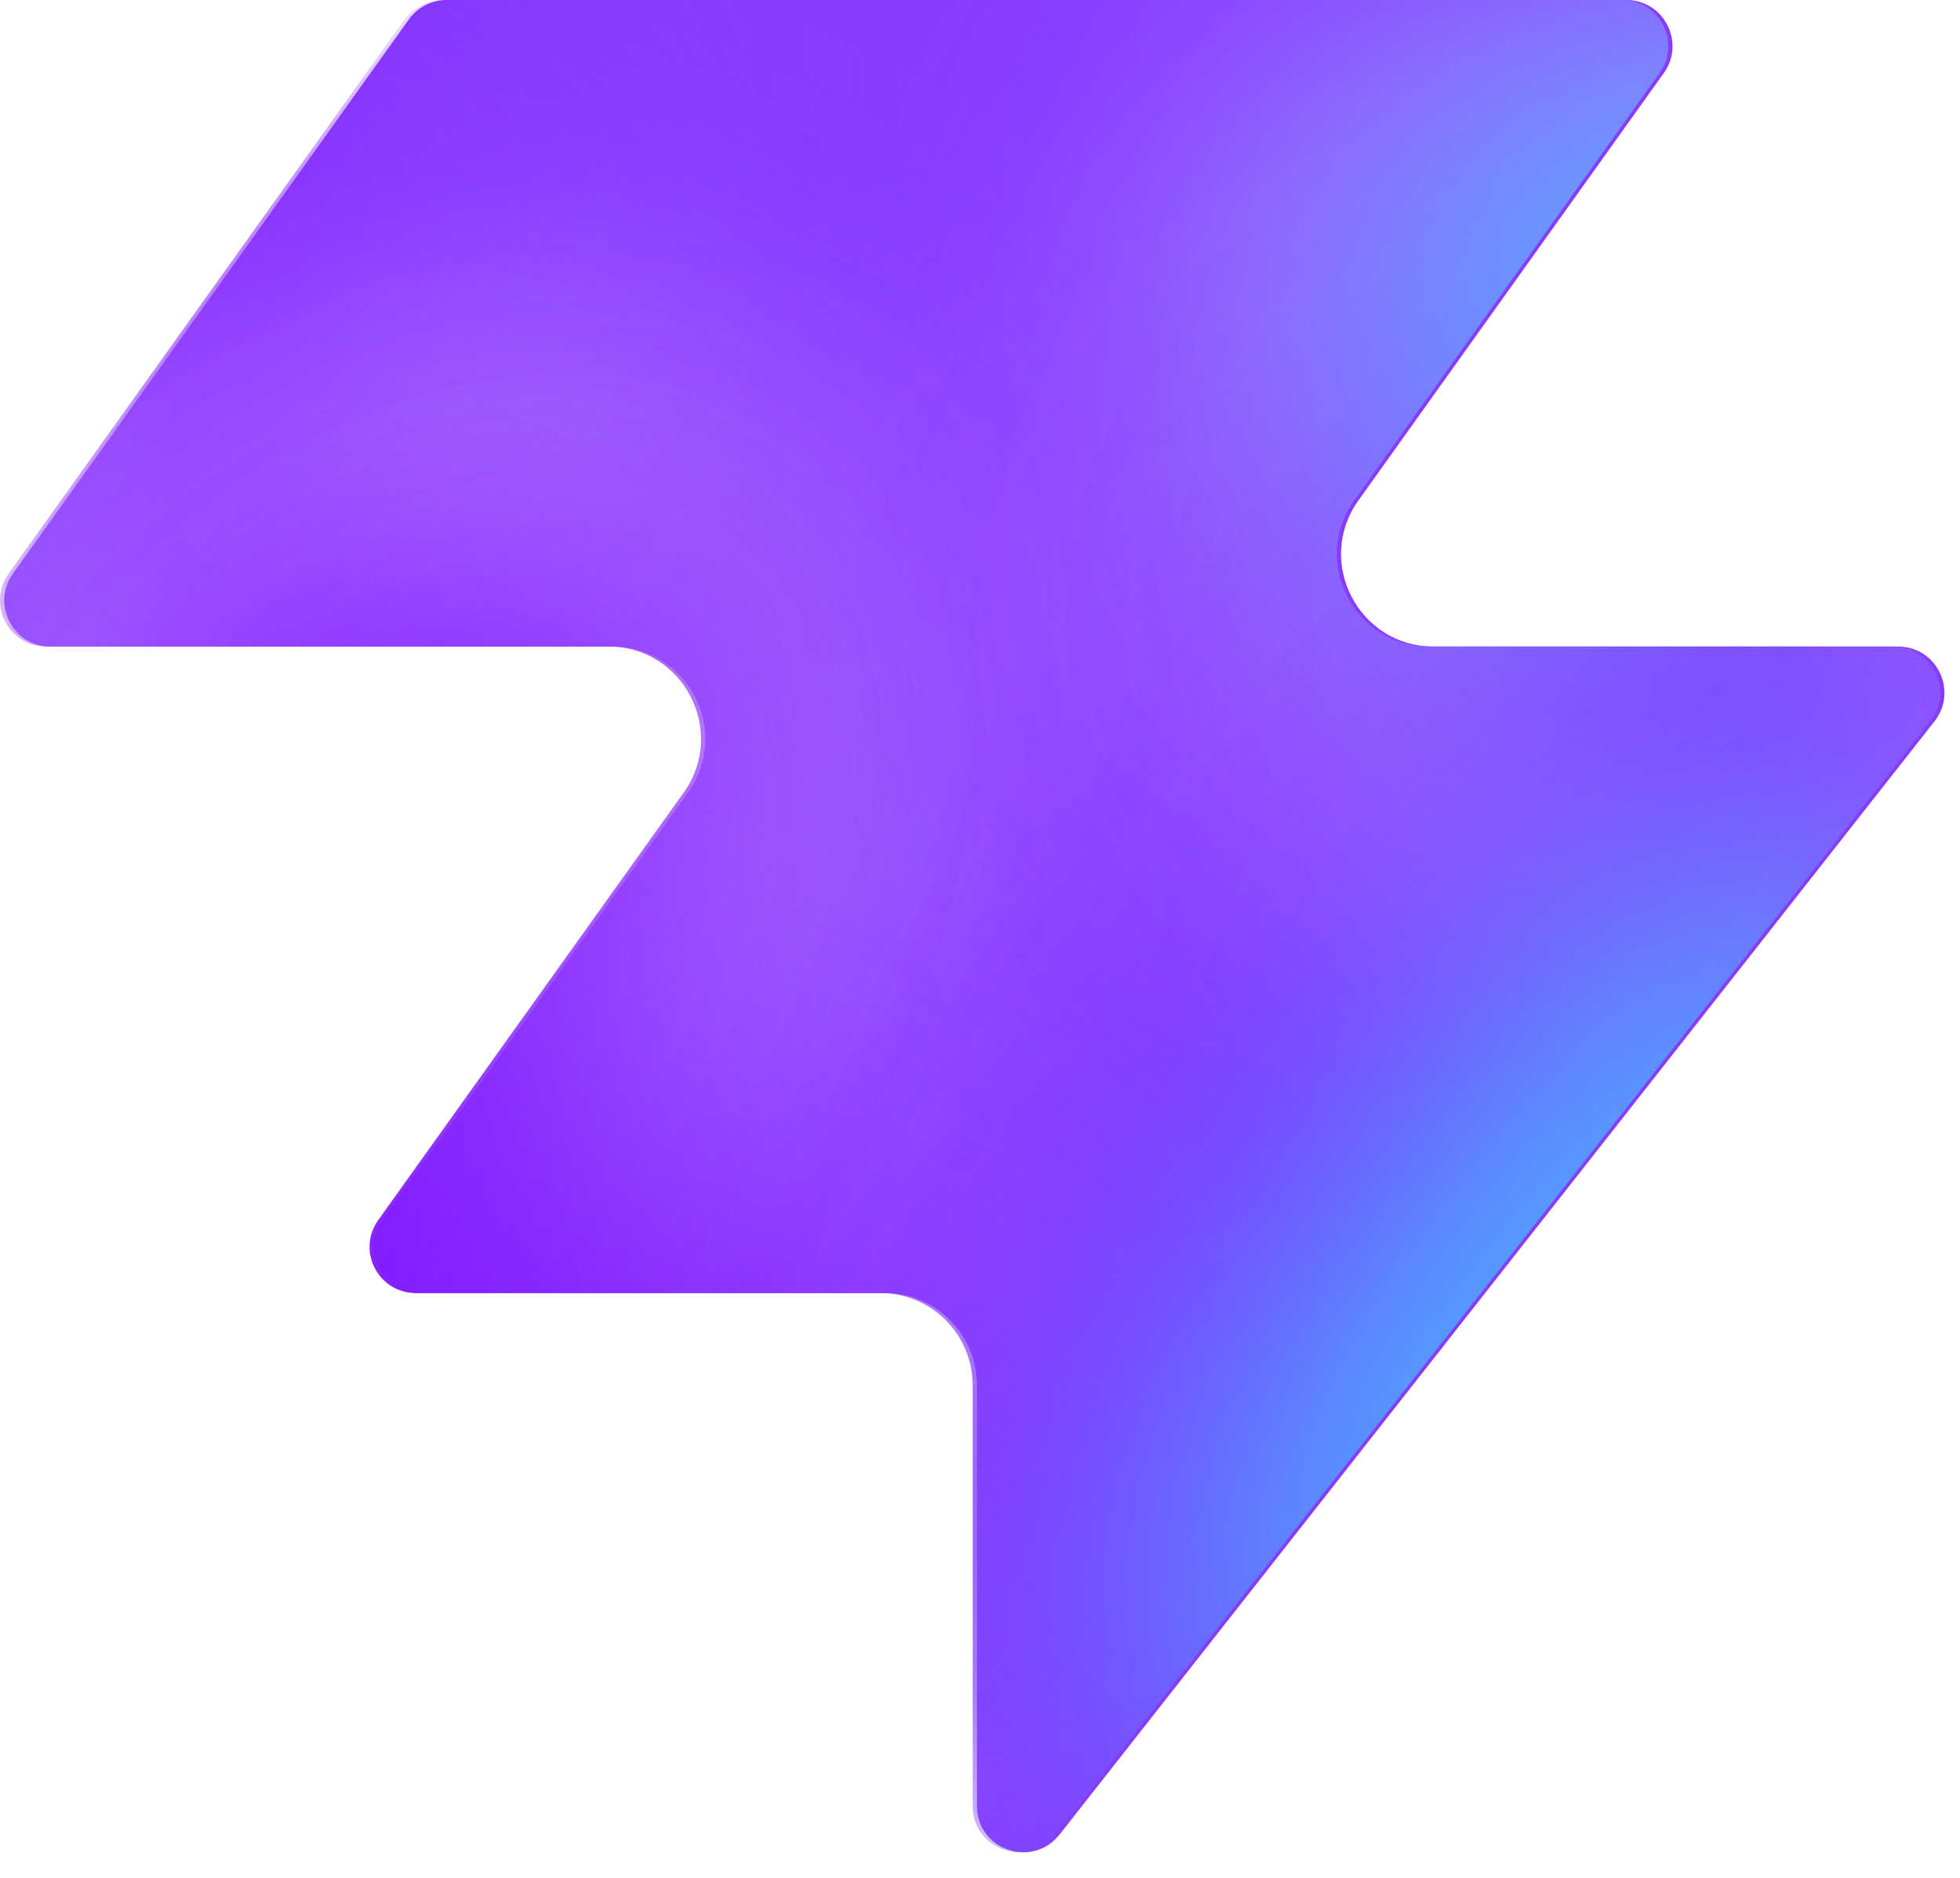
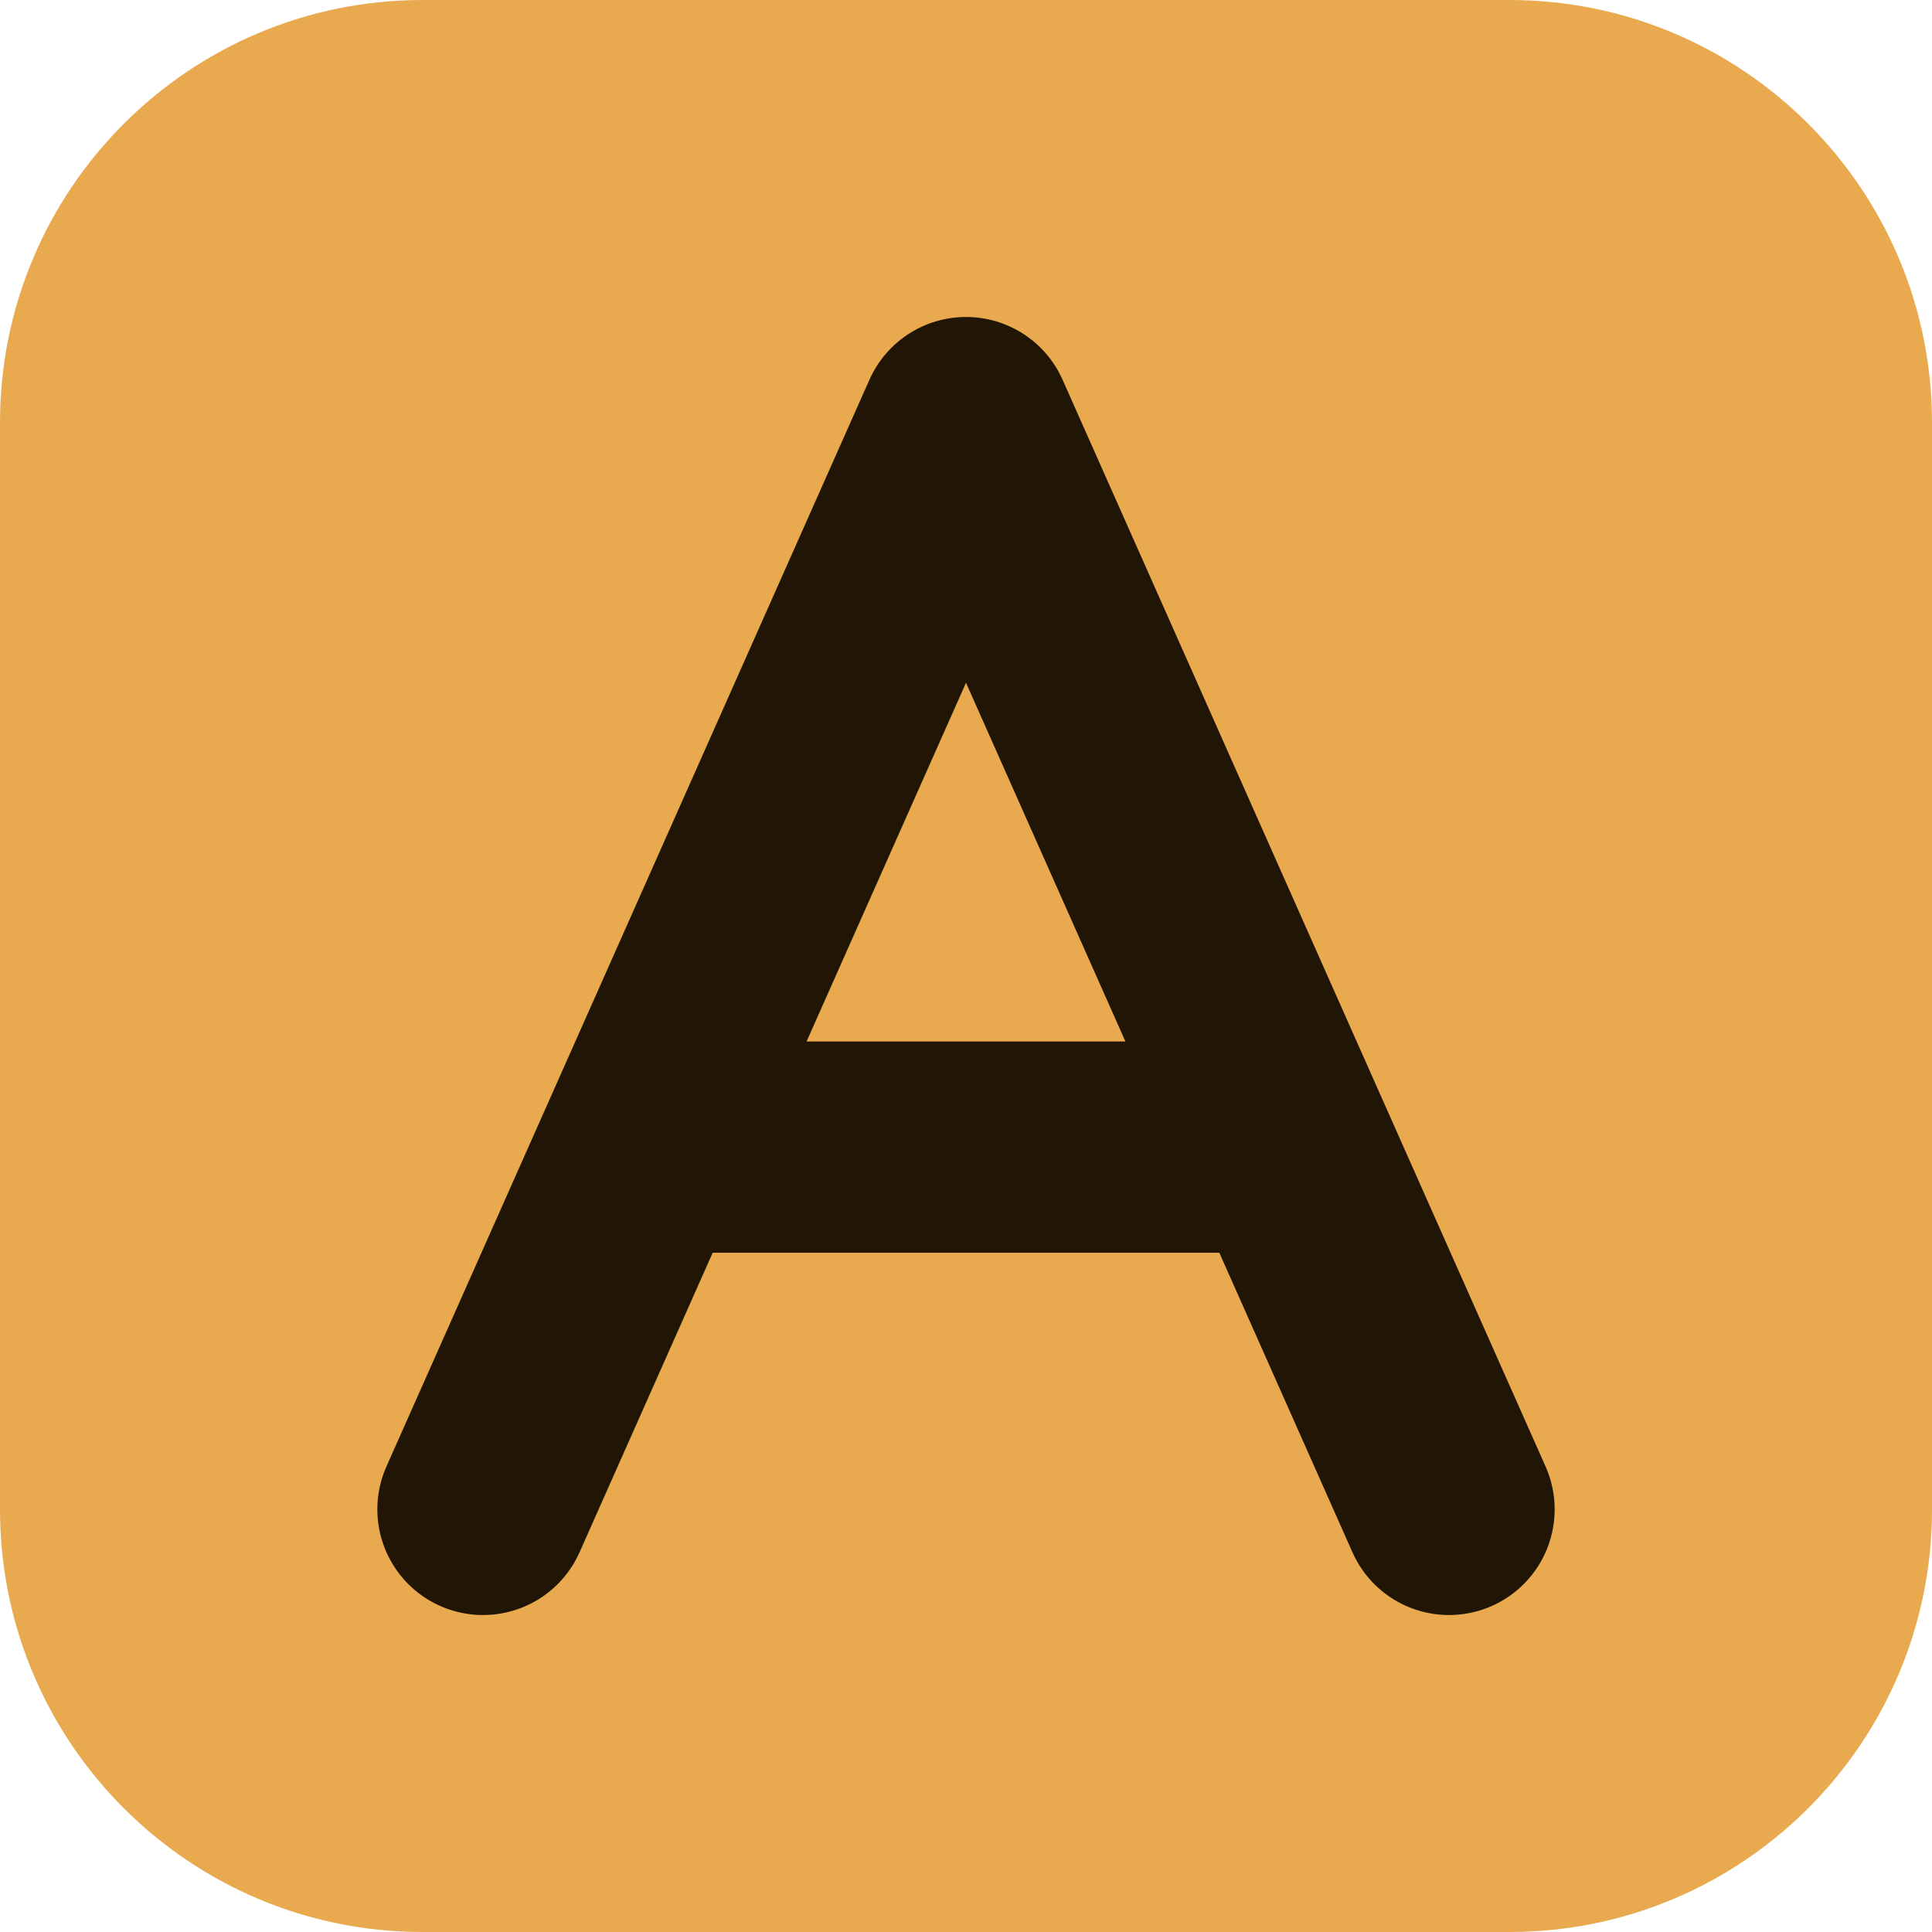
- <svg xmlns="http://www.w3.org/2000/svg" width="48" height="46" fill="none" viewBox="0 0 48 46">
-   <path fill="#863bff" d="M25.946 44.938c-.664.845-2.021.375-2.021-.698V33.937a2.26 2.26 0 0 0-2.262-2.262H10.287c-.92 0-1.456-1.04-.92-1.788l7.48-10.471c1.07-1.497 0-3.578-1.842-3.578H1.237c-.92 0-1.456-1.04-.92-1.788L10.013.474c.214-.297.556-.474.92-.474h28.894c.92 0 1.456 1.04.92 1.788l-7.48 10.471c-1.07 1.498 0 3.579 1.842 3.579h11.377c.943 0 1.473 1.088.89 1.83L25.947 44.94z" style="fill:#863bff;fill:color(display-p3 .525 .23 1);fill-opacity:1" />
-   <mask id="a" width="48" height="46" x="0" y="0" maskUnits="userSpaceOnUse" style="mask-type:alpha">
-     <path fill="#000" d="M25.842 44.938c-.664.844-2.021.375-2.021-.698V33.937a2.26 2.26 0 0 0-2.262-2.262H10.183c-.92 0-1.456-1.04-.92-1.788l7.48-10.471c1.07-1.498 0-3.579-1.842-3.579H1.133c-.92 0-1.456-1.04-.92-1.787L9.91.473c.214-.297.556-.474.92-.474h28.894c.92 0 1.456 1.04.92 1.788l-7.48 10.471c-1.07 1.498 0 3.578 1.842 3.578h11.377c.943 0 1.473 1.088.89 1.832L25.843 44.94z" style="fill:#000;fill-opacity:1" />
-   </mask>
-   <g mask="url(#a)">
-     <g filter="url(#b)">
-       <ellipse cx="5.508" cy="14.704" fill="#ede6ff" rx="5.508" ry="14.704" style="fill:#ede6ff;fill:color(display-p3 .927 .903 1);fill-opacity:1" transform="matrix(.00324 1 1 -.00324 -4.47 31.516)" />
-     </g>
-     <g filter="url(#c)">
-       <ellipse cx="10.399" cy="29.851" fill="#ede6ff" rx="10.399" ry="29.851" style="fill:#ede6ff;fill:color(display-p3 .927 .903 1);fill-opacity:1" transform="matrix(.00324 1 1 -.00324 -39.328 7.883)" />
-     </g>
-     <g filter="url(#d)">
-       <ellipse cx="5.508" cy="30.487" fill="#7e14ff" rx="5.508" ry="30.487" style="fill:#7e14ff;fill:color(display-p3 .492 .077 1);fill-opacity:1" transform="rotate(89.814 -25.913 -14.639)scale(1 -1)" />
-     </g>
-     <g filter="url(#e)">
-       <ellipse cx="5.508" cy="30.599" fill="#7e14ff" rx="5.508" ry="30.599" style="fill:#7e14ff;fill:color(display-p3 .492 .077 1);fill-opacity:1" transform="rotate(89.814 -32.644 -3.334)scale(1 -1)" />
-     </g>
-     <g filter="url(#f)">
-       <ellipse cx="5.508" cy="30.599" fill="#7e14ff" rx="5.508" ry="30.599" style="fill:#7e14ff;fill:color(display-p3 .492 .077 1);fill-opacity:1" transform="matrix(.00324 1 1 -.00324 -34.34 30.47)" />
-     </g>
-     <g filter="url(#g)">
-       <ellipse cx="14.072" cy="22.078" fill="#ede6ff" rx="14.072" ry="22.078" style="fill:#ede6ff;fill:color(display-p3 .927 .903 1);fill-opacity:1" transform="rotate(93.35 24.506 48.493)scale(-1 1)" />
-     </g>
-     <g filter="url(#h)">
-       <ellipse cx="3.47" cy="21.501" fill="#7e14ff" rx="3.47" ry="21.501" style="fill:#7e14ff;fill:color(display-p3 .492 .077 1);fill-opacity:1" transform="rotate(89.009 28.708 47.59)scale(-1 1)" />
-     </g>
-     <g filter="url(#i)">
-       <ellipse cx="3.47" cy="21.501" fill="#7e14ff" rx="3.47" ry="21.501" style="fill:#7e14ff;fill:color(display-p3 .492 .077 1);fill-opacity:1" transform="rotate(89.009 28.708 47.59)scale(-1 1)" />
-     </g>
-     <g filter="url(#j)">
-       <ellipse cx=".387" cy="8.972" fill="#7e14ff" rx="4.407" ry="29.108" style="fill:#7e14ff;fill:color(display-p3 .492 .077 1);fill-opacity:1" transform="rotate(39.51 .387 8.972)" />
-     </g>
-     <g filter="url(#k)">
-       <ellipse cx="47.523" cy="-6.092" fill="#7e14ff" rx="4.407" ry="29.108" style="fill:#7e14ff;fill:color(display-p3 .492 .077 1);fill-opacity:1" transform="rotate(37.892 47.523 -6.092)" />
-     </g>
-     <g filter="url(#l)">
-       <ellipse cx="41.412" cy="6.333" fill="#47bfff" rx="5.971" ry="9.665" style="fill:#47bfff;fill:color(display-p3 .28 .748 1);fill-opacity:1" transform="rotate(37.892 41.412 6.333)" />
-     </g>
-     <g filter="url(#m)">
-       <ellipse cx="-1.879" cy="38.332" fill="#7e14ff" rx="4.407" ry="29.108" style="fill:#7e14ff;fill:color(display-p3 .492 .077 1);fill-opacity:1" transform="rotate(37.892 -1.88 38.332)" />
-     </g>
-     <g filter="url(#n)">
-       <ellipse cx="-1.879" cy="38.332" fill="#7e14ff" rx="4.407" ry="29.108" style="fill:#7e14ff;fill:color(display-p3 .492 .077 1);fill-opacity:1" transform="rotate(37.892 -1.88 38.332)" />
-     </g>
-     <g filter="url(#o)">
-       <ellipse cx="35.651" cy="29.907" fill="#7e14ff" rx="4.407" ry="29.108" style="fill:#7e14ff;fill:color(display-p3 .492 .077 1);fill-opacity:1" transform="rotate(37.892 35.651 29.907)" />
-     </g>
-     <g filter="url(#p)">
-       <ellipse cx="38.418" cy="32.4" fill="#47bfff" rx="5.971" ry="15.297" style="fill:#47bfff;fill:color(display-p3 .28 .748 1);fill-opacity:1" transform="rotate(37.892 38.418 32.4)" />
-     </g>
-   </g>
-   <defs>
-     <filter id="b" width="60.045" height="41.654" x="-19.77" y="16.149" color-interpolation-filters="sRGB" filterUnits="userSpaceOnUse">
-       <feFlood flood-opacity="0" result="BackgroundImageFix" />
-       <feBlend in="SourceGraphic" in2="BackgroundImageFix" result="shape" />
-       <feGaussianBlur result="effect1_foregroundBlur_2002_17158" stdDeviation="7.659" />
-     </filter>
-     <filter id="c" width="90.34" height="51.437" x="-54.613" y="-7.533" color-interpolation-filters="sRGB" filterUnits="userSpaceOnUse">
-       <feFlood flood-opacity="0" result="BackgroundImageFix" />
-       <feBlend in="SourceGraphic" in2="BackgroundImageFix" result="shape" />
-       <feGaussianBlur result="effect1_foregroundBlur_2002_17158" stdDeviation="7.659" />
-     </filter>
-     <filter id="d" width="79.355" height="29.4" x="-49.64" y="2.03" color-interpolation-filters="sRGB" filterUnits="userSpaceOnUse">
-       <feFlood flood-opacity="0" result="BackgroundImageFix" />
-       <feBlend in="SourceGraphic" in2="BackgroundImageFix" result="shape" />
-       <feGaussianBlur result="effect1_foregroundBlur_2002_17158" stdDeviation="4.596" />
-     </filter>
-     <filter id="e" width="79.579" height="29.4" x="-45.045" y="20.029" color-interpolation-filters="sRGB" filterUnits="userSpaceOnUse">
-       <feFlood flood-opacity="0" result="BackgroundImageFix" />
-       <feBlend in="SourceGraphic" in2="BackgroundImageFix" result="shape" />
-       <feGaussianBlur result="effect1_foregroundBlur_2002_17158" stdDeviation="4.596" />
-     </filter>
-     <filter id="f" width="79.579" height="29.4" x="-43.513" y="21.178" color-interpolation-filters="sRGB" filterUnits="userSpaceOnUse">
-       <feFlood flood-opacity="0" result="BackgroundImageFix" />
-       <feBlend in="SourceGraphic" in2="BackgroundImageFix" result="shape" />
-       <feGaussianBlur result="effect1_foregroundBlur_2002_17158" stdDeviation="4.596" />
-     </filter>
-     <filter id="g" width="74.749" height="58.852" x="15.756" y="-17.901" color-interpolation-filters="sRGB" filterUnits="userSpaceOnUse">
-       <feFlood flood-opacity="0" result="BackgroundImageFix" />
-       <feBlend in="SourceGraphic" in2="BackgroundImageFix" result="shape" />
-       <feGaussianBlur result="effect1_foregroundBlur_2002_17158" stdDeviation="7.659" />
-     </filter>
-     <filter id="h" width="61.377" height="25.362" x="23.548" y="2.284" color-interpolation-filters="sRGB" filterUnits="userSpaceOnUse">
-       <feFlood flood-opacity="0" result="BackgroundImageFix" />
-       <feBlend in="SourceGraphic" in2="BackgroundImageFix" result="shape" />
-       <feGaussianBlur result="effect1_foregroundBlur_2002_17158" stdDeviation="4.596" />
-     </filter>
-     <filter id="i" width="61.377" height="25.362" x="23.548" y="2.284" color-interpolation-filters="sRGB" filterUnits="userSpaceOnUse">
-       <feFlood flood-opacity="0" result="BackgroundImageFix" />
-       <feBlend in="SourceGraphic" in2="BackgroundImageFix" result="shape" />
-       <feGaussianBlur result="effect1_foregroundBlur_2002_17158" stdDeviation="4.596" />
-     </filter>
-     <filter id="j" width="56.045" height="63.649" x="-27.636" y="-22.853" color-interpolation-filters="sRGB" filterUnits="userSpaceOnUse">
-       <feFlood flood-opacity="0" result="BackgroundImageFix" />
-       <feBlend in="SourceGraphic" in2="BackgroundImageFix" result="shape" />
-       <feGaussianBlur result="effect1_foregroundBlur_2002_17158" stdDeviation="4.596" />
-     </filter>
-     <filter id="k" width="54.814" height="64.646" x="20.116" y="-38.415" color-interpolation-filters="sRGB" filterUnits="userSpaceOnUse">
-       <feFlood flood-opacity="0" result="BackgroundImageFix" />
-       <feBlend in="SourceGraphic" in2="BackgroundImageFix" result="shape" />
-       <feGaussianBlur result="effect1_foregroundBlur_2002_17158" stdDeviation="4.596" />
-     </filter>
-     <filter id="l" width="33.541" height="35.313" x="24.641" y="-11.323" color-interpolation-filters="sRGB" filterUnits="userSpaceOnUse">
-       <feFlood flood-opacity="0" result="BackgroundImageFix" />
-       <feBlend in="SourceGraphic" in2="BackgroundImageFix" result="shape" />
-       <feGaussianBlur result="effect1_foregroundBlur_2002_17158" stdDeviation="4.596" />
-     </filter>
-     <filter id="m" width="54.814" height="64.646" x="-29.286" y="6.009" color-interpolation-filters="sRGB" filterUnits="userSpaceOnUse">
-       <feFlood flood-opacity="0" result="BackgroundImageFix" />
-       <feBlend in="SourceGraphic" in2="BackgroundImageFix" result="shape" />
-       <feGaussianBlur result="effect1_foregroundBlur_2002_17158" stdDeviation="4.596" />
-     </filter>
-     <filter id="n" width="54.814" height="64.646" x="-29.286" y="6.009" color-interpolation-filters="sRGB" filterUnits="userSpaceOnUse">
-       <feFlood flood-opacity="0" result="BackgroundImageFix" />
-       <feBlend in="SourceGraphic" in2="BackgroundImageFix" result="shape" />
-       <feGaussianBlur result="effect1_foregroundBlur_2002_17158" stdDeviation="4.596" />
-     </filter>
-     <filter id="o" width="54.814" height="64.646" x="8.244" y="-2.416" color-interpolation-filters="sRGB" filterUnits="userSpaceOnUse">
-       <feFlood flood-opacity="0" result="BackgroundImageFix" />
-       <feBlend in="SourceGraphic" in2="BackgroundImageFix" result="shape" />
-       <feGaussianBlur result="effect1_foregroundBlur_2002_17158" stdDeviation="4.596" />
-     </filter>
-     <filter id="p" width="39.409" height="43.623" x="18.713" y="10.588" color-interpolation-filters="sRGB" filterUnits="userSpaceOnUse">
-       <feFlood flood-opacity="0" result="BackgroundImageFix" />
-       <feBlend in="SourceGraphic" in2="BackgroundImageFix" result="shape" />
-       <feGaussianBlur result="effect1_foregroundBlur_2002_17158" stdDeviation="4.596" />
-     </filter>
-   </defs>
+ <svg xmlns="http://www.w3.org/2000/svg" width="32" height="32" viewBox="0 0 32 32">
+   <rect width="32" height="32" rx="7" fill="#e8a94f" />
+   <path d="M8 25 16 7l8 18M11 19h10" fill="none" stroke="#211605" stroke-width="3.5" stroke-linecap="round" stroke-linejoin="round" />
</svg>
